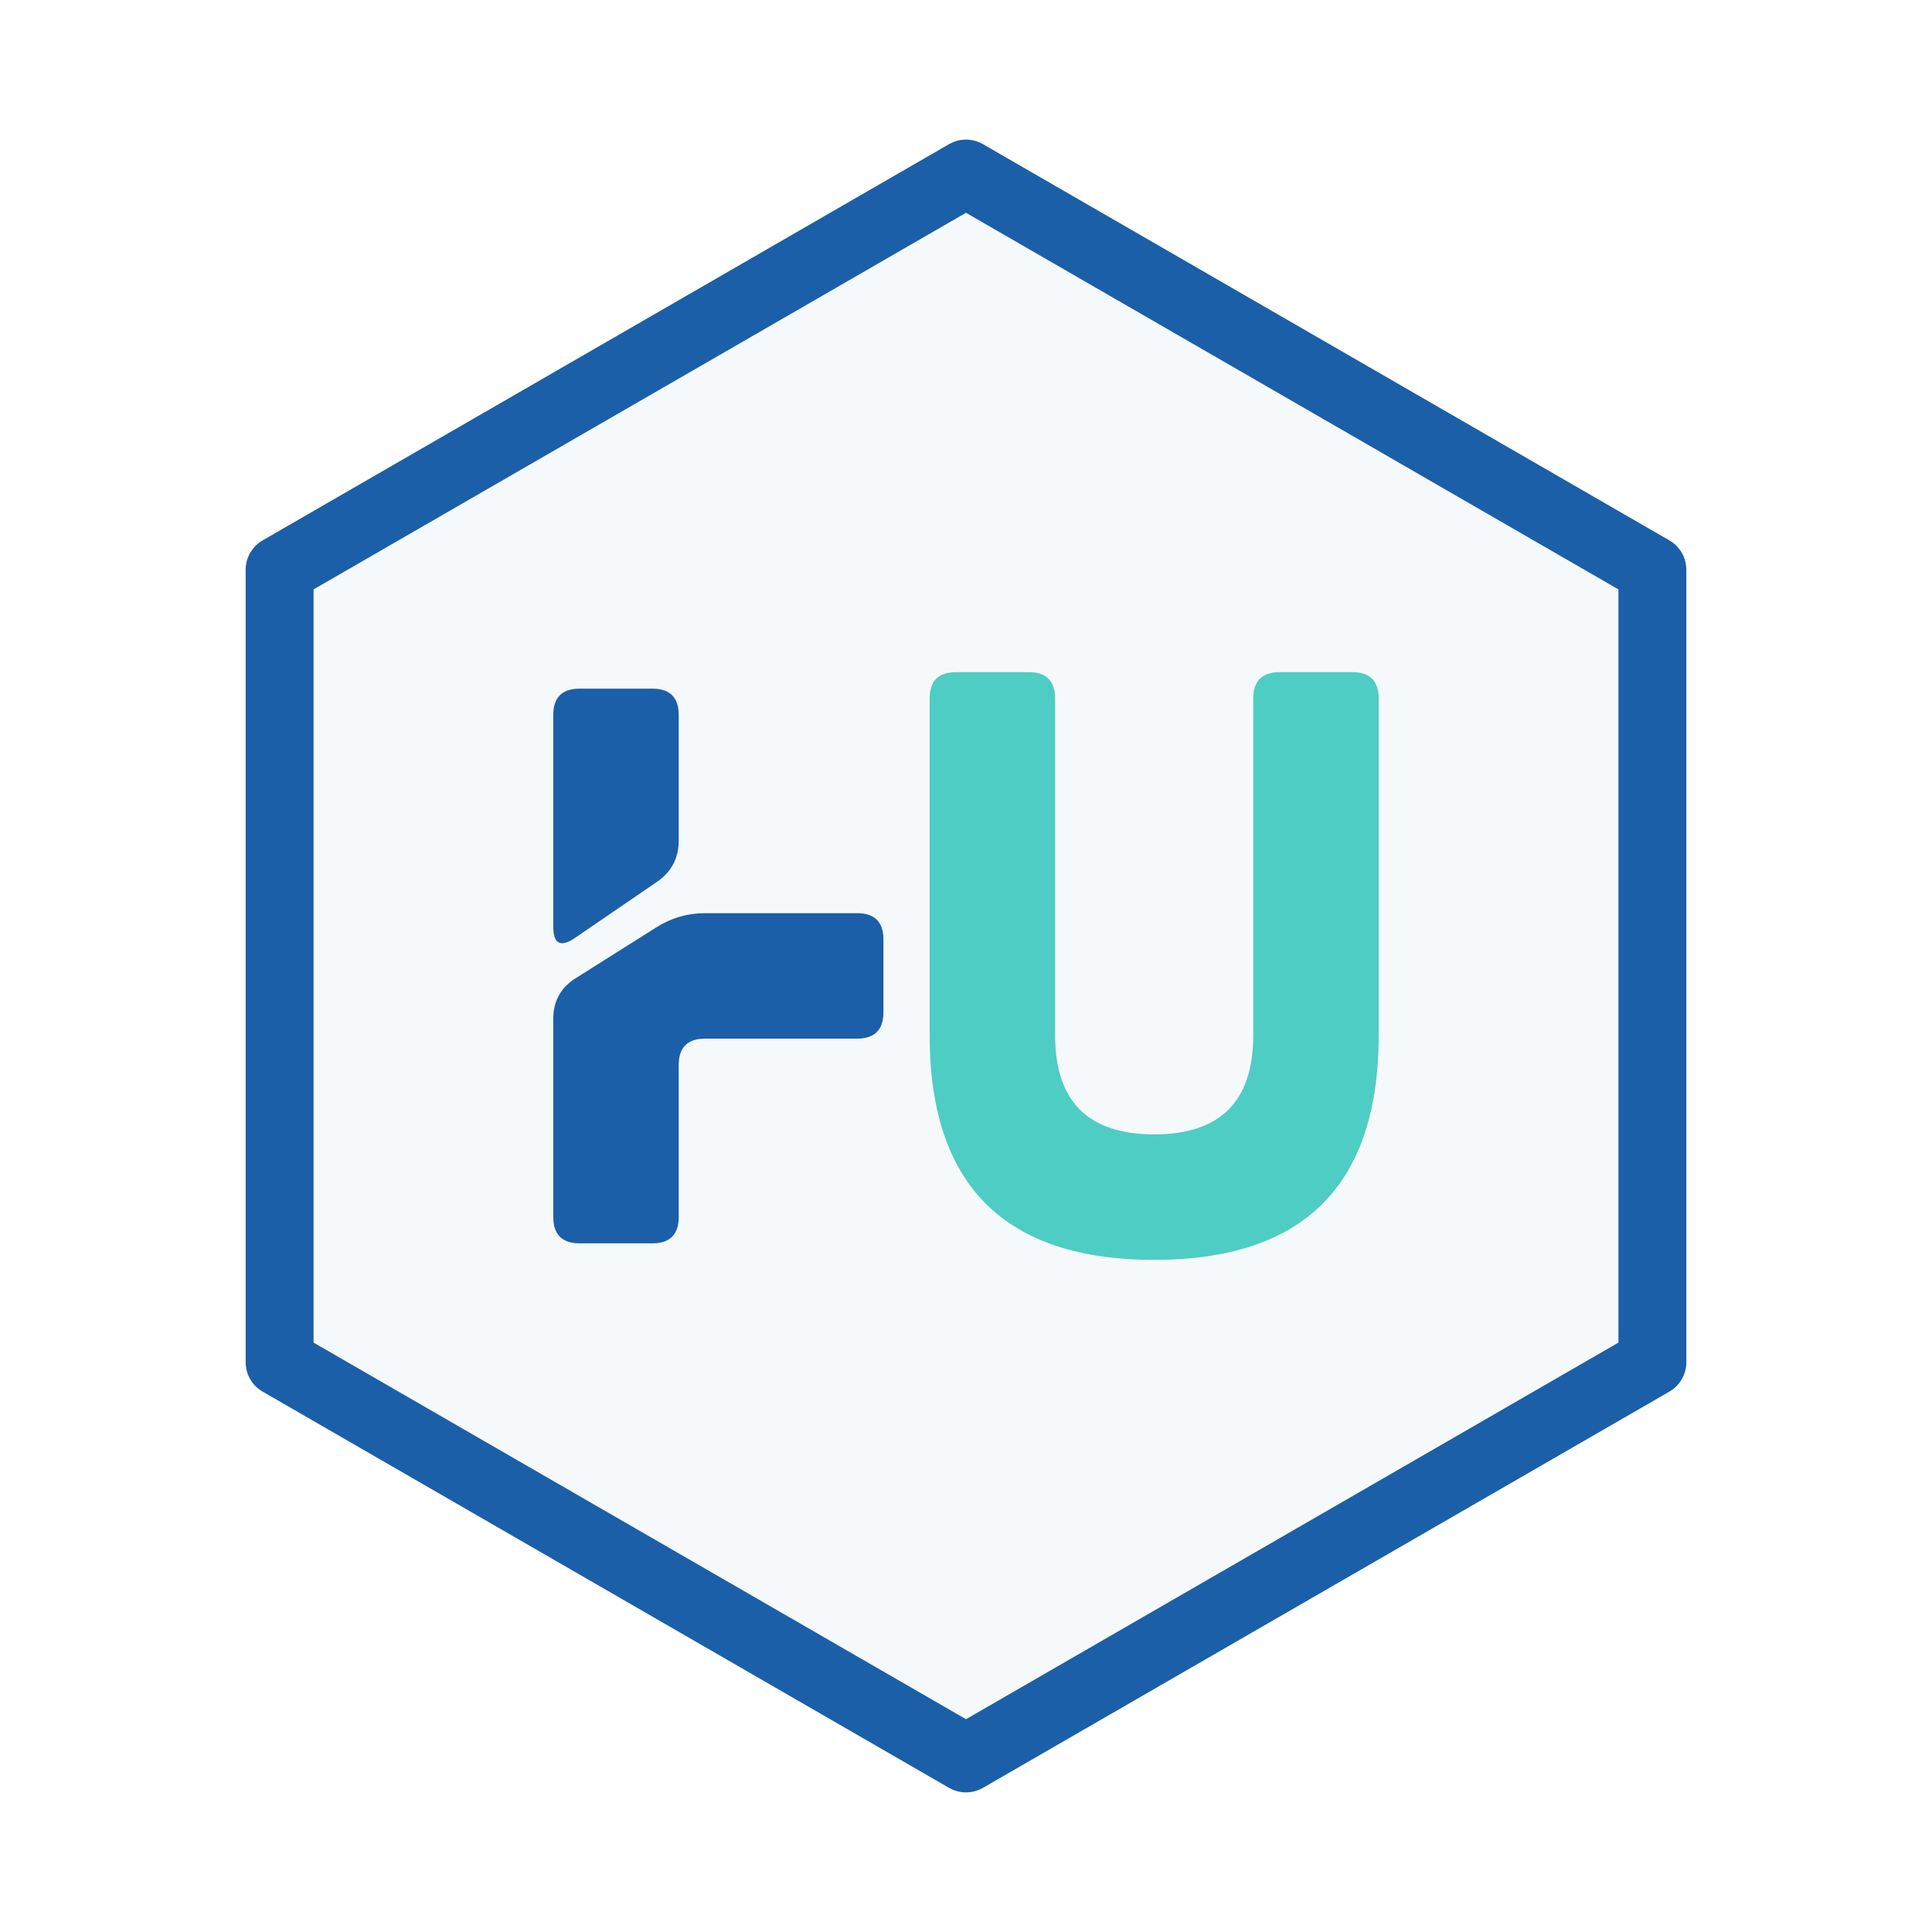
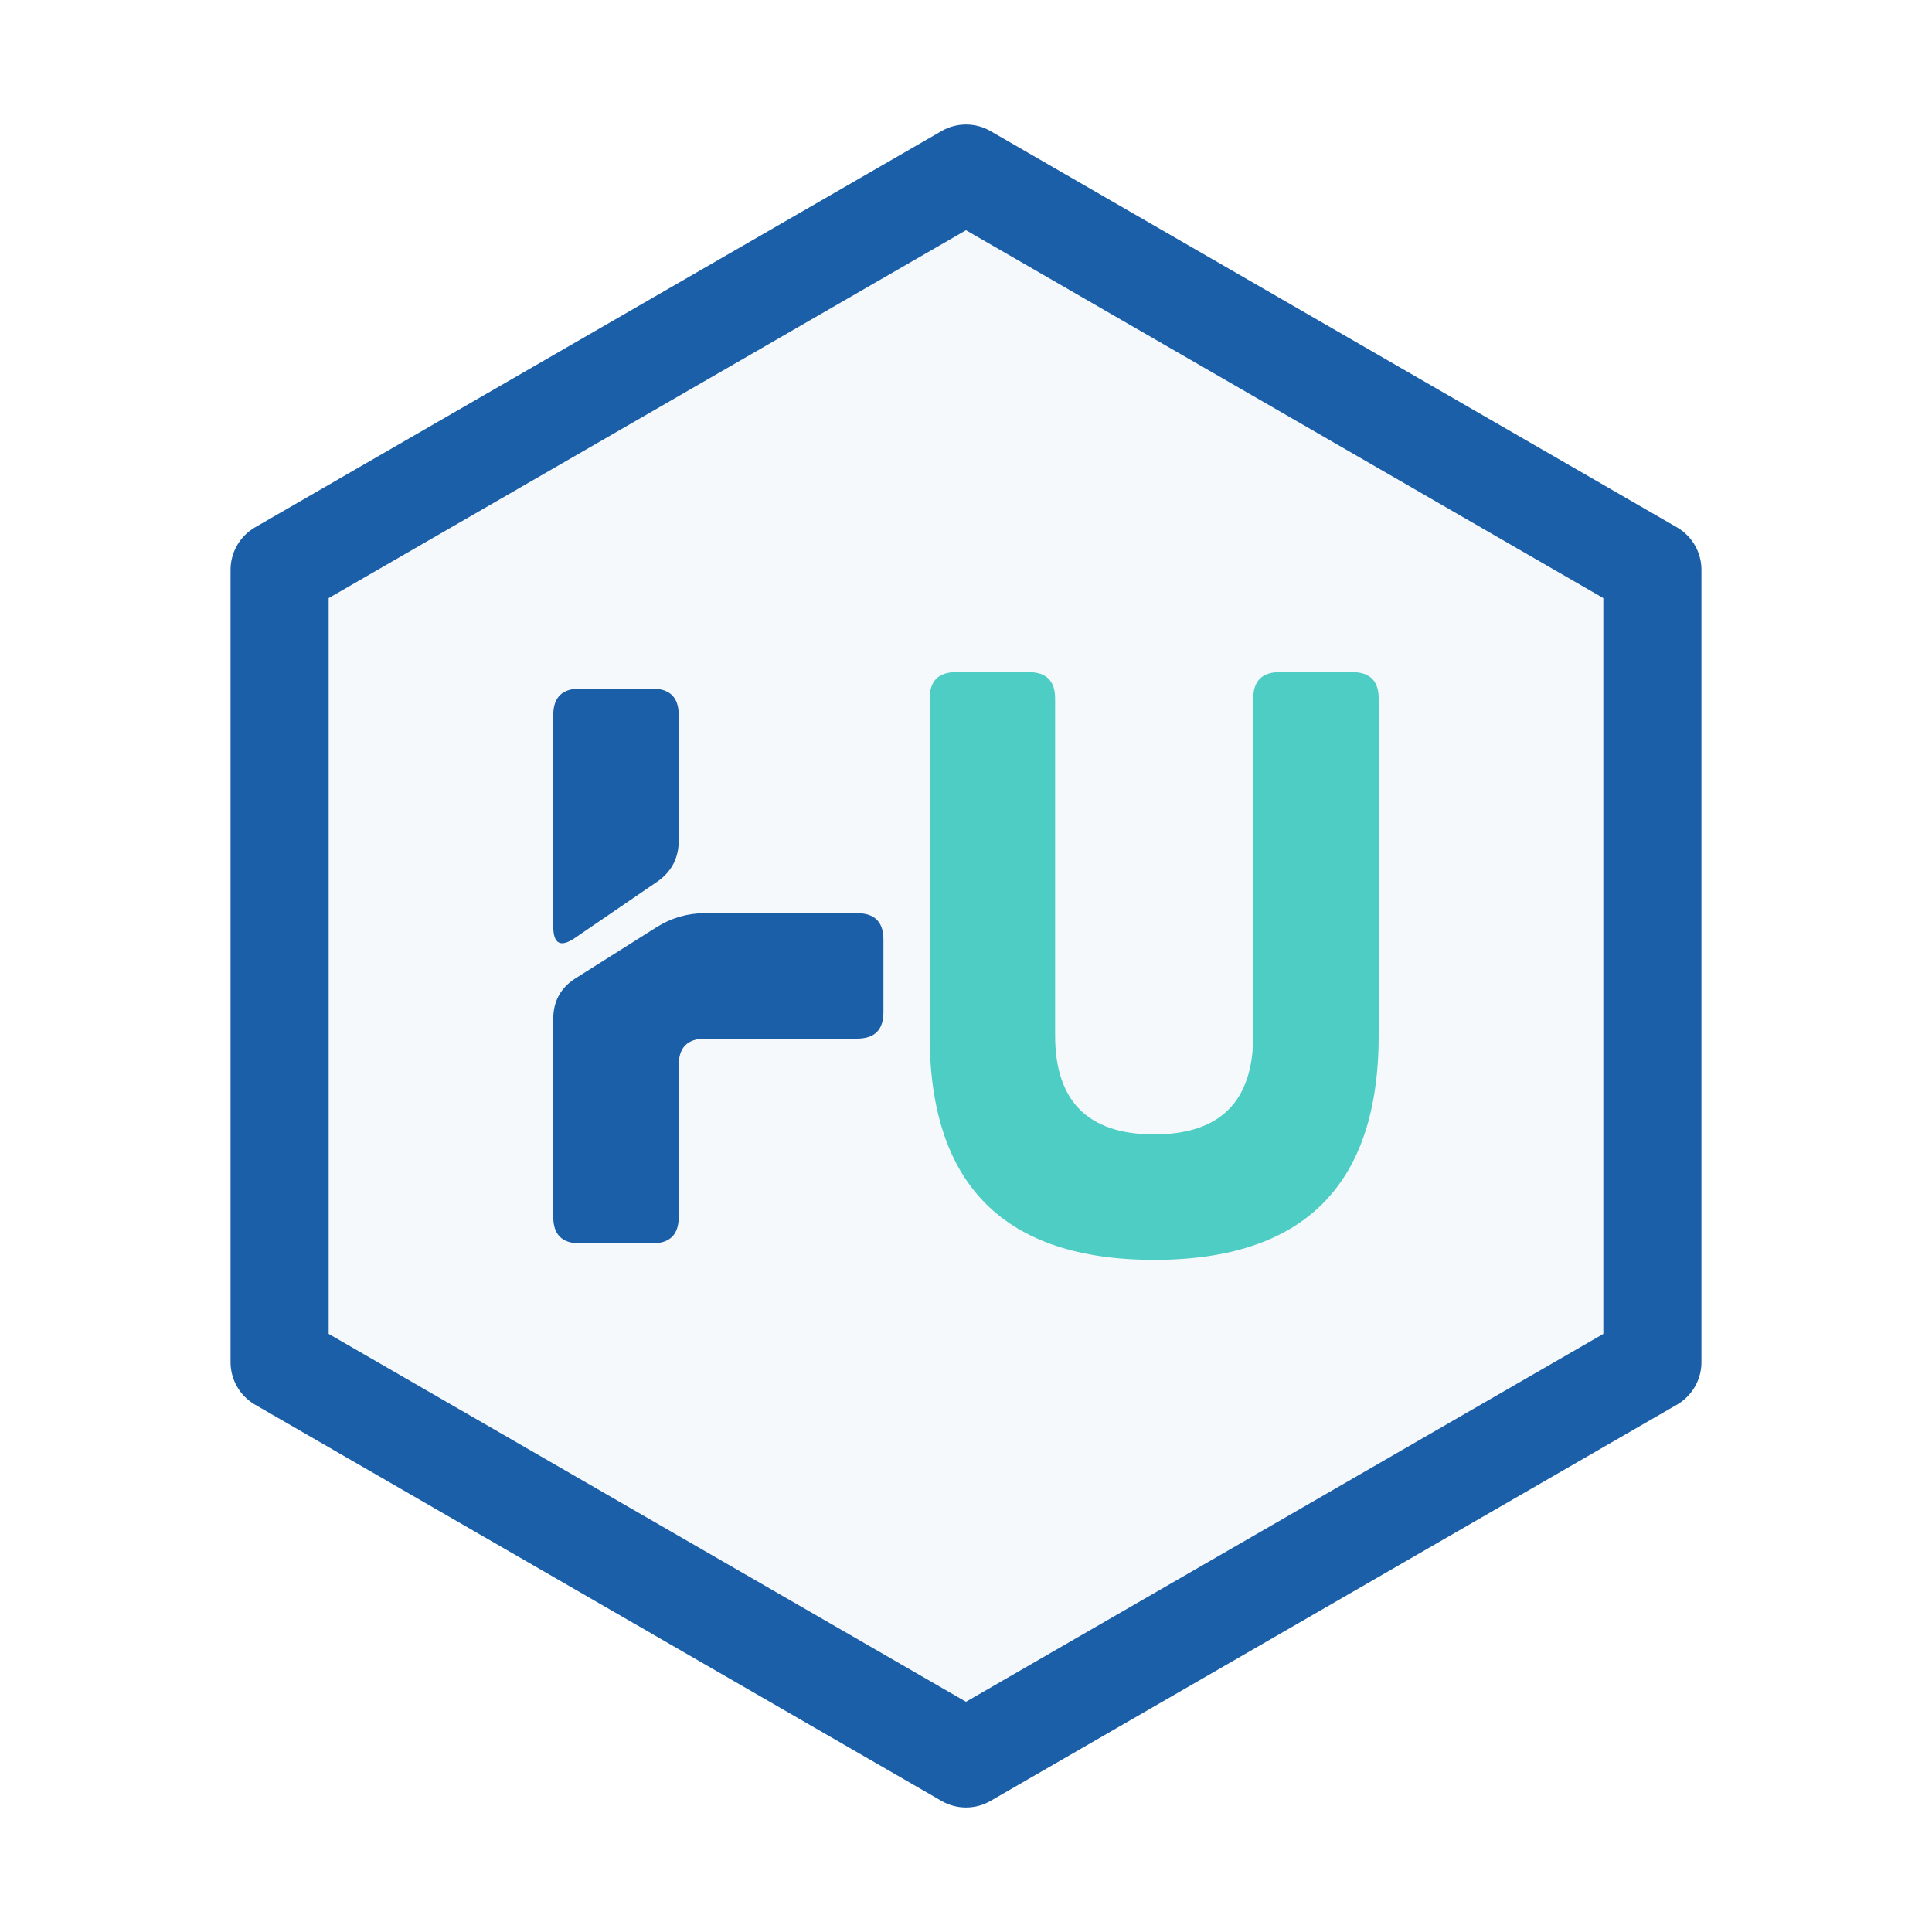
<svg xmlns="http://www.w3.org/2000/svg" width="100%" viewBox="0 0 512 512" role="img">
  <polygon points="256.0,46.0 437.9,151.0 437.9,361.0 256.0,466.0 74.1,361.0 74.1,151.0" fill="#F6F9FC" />
-   <polygon points="256.0,46.0 437.9,151.0 437.9,361.0 256.0,466.0 74.1,361.0 74.1,151.0" fill="none" stroke="#1B5FA8" stroke-width="18" stroke-linejoin="round" />
+   <polygon points="256.0,46.0 437.9,151.0 437.9,361.0 256.0,466.0 74.1,361.0 74.1,151.0" fill="none" stroke="#1B5FA8" stroke-width="26" stroke-linejoin="round" />
  <g transform="translate(146.62,182.50) scale(1.75)">
    <path d="M0.00,4.00 Q0.00,0.00 4.00,0.00 L15.00,0.00 Q19.00,0.00 19.00,4.00 L19.00,23.00 Q19.00,27.00 15.70,29.26 L3.30,37.74 Q0.00,40.00 0.00,36.00 Z" fill="#1B5FA8" />
    <path d="M0.00,50.00 Q0.00,46.00 3.38,43.86 L15.62,36.14 Q19.00,34.00 23.00,34.00 L46.00,34.00 Q50.00,34.00 50.00,38.00 L50.00,49.00 Q50.00,53.00 46.00,53.00 L23.00,53.00 Q19.00,53.00 19.00,57.00 L19.00,80.00 Q19.00,84.00 15.00,84.00 L4.00,84.00 Q0.00,84.00 0.00,80.00 Z" fill="#1B5FA8" />
    <path d="M57,1.5 Q57,-2.5 61,-2.5 L72,-2.5 Q76,-2.5 76,1.5 L76,52.5 Q76,67.5 91,67.5 Q106,67.5 106,52.5 L106,1.5 Q106,-2.5 110,-2.5 L121,-2.5 Q125,-2.5 125,1.5 L125,52.5 Q125,86.5 91,86.5 Q57,86.5 57,52.5 Z" fill="#4ECDC4" />
  </g>
</svg>
